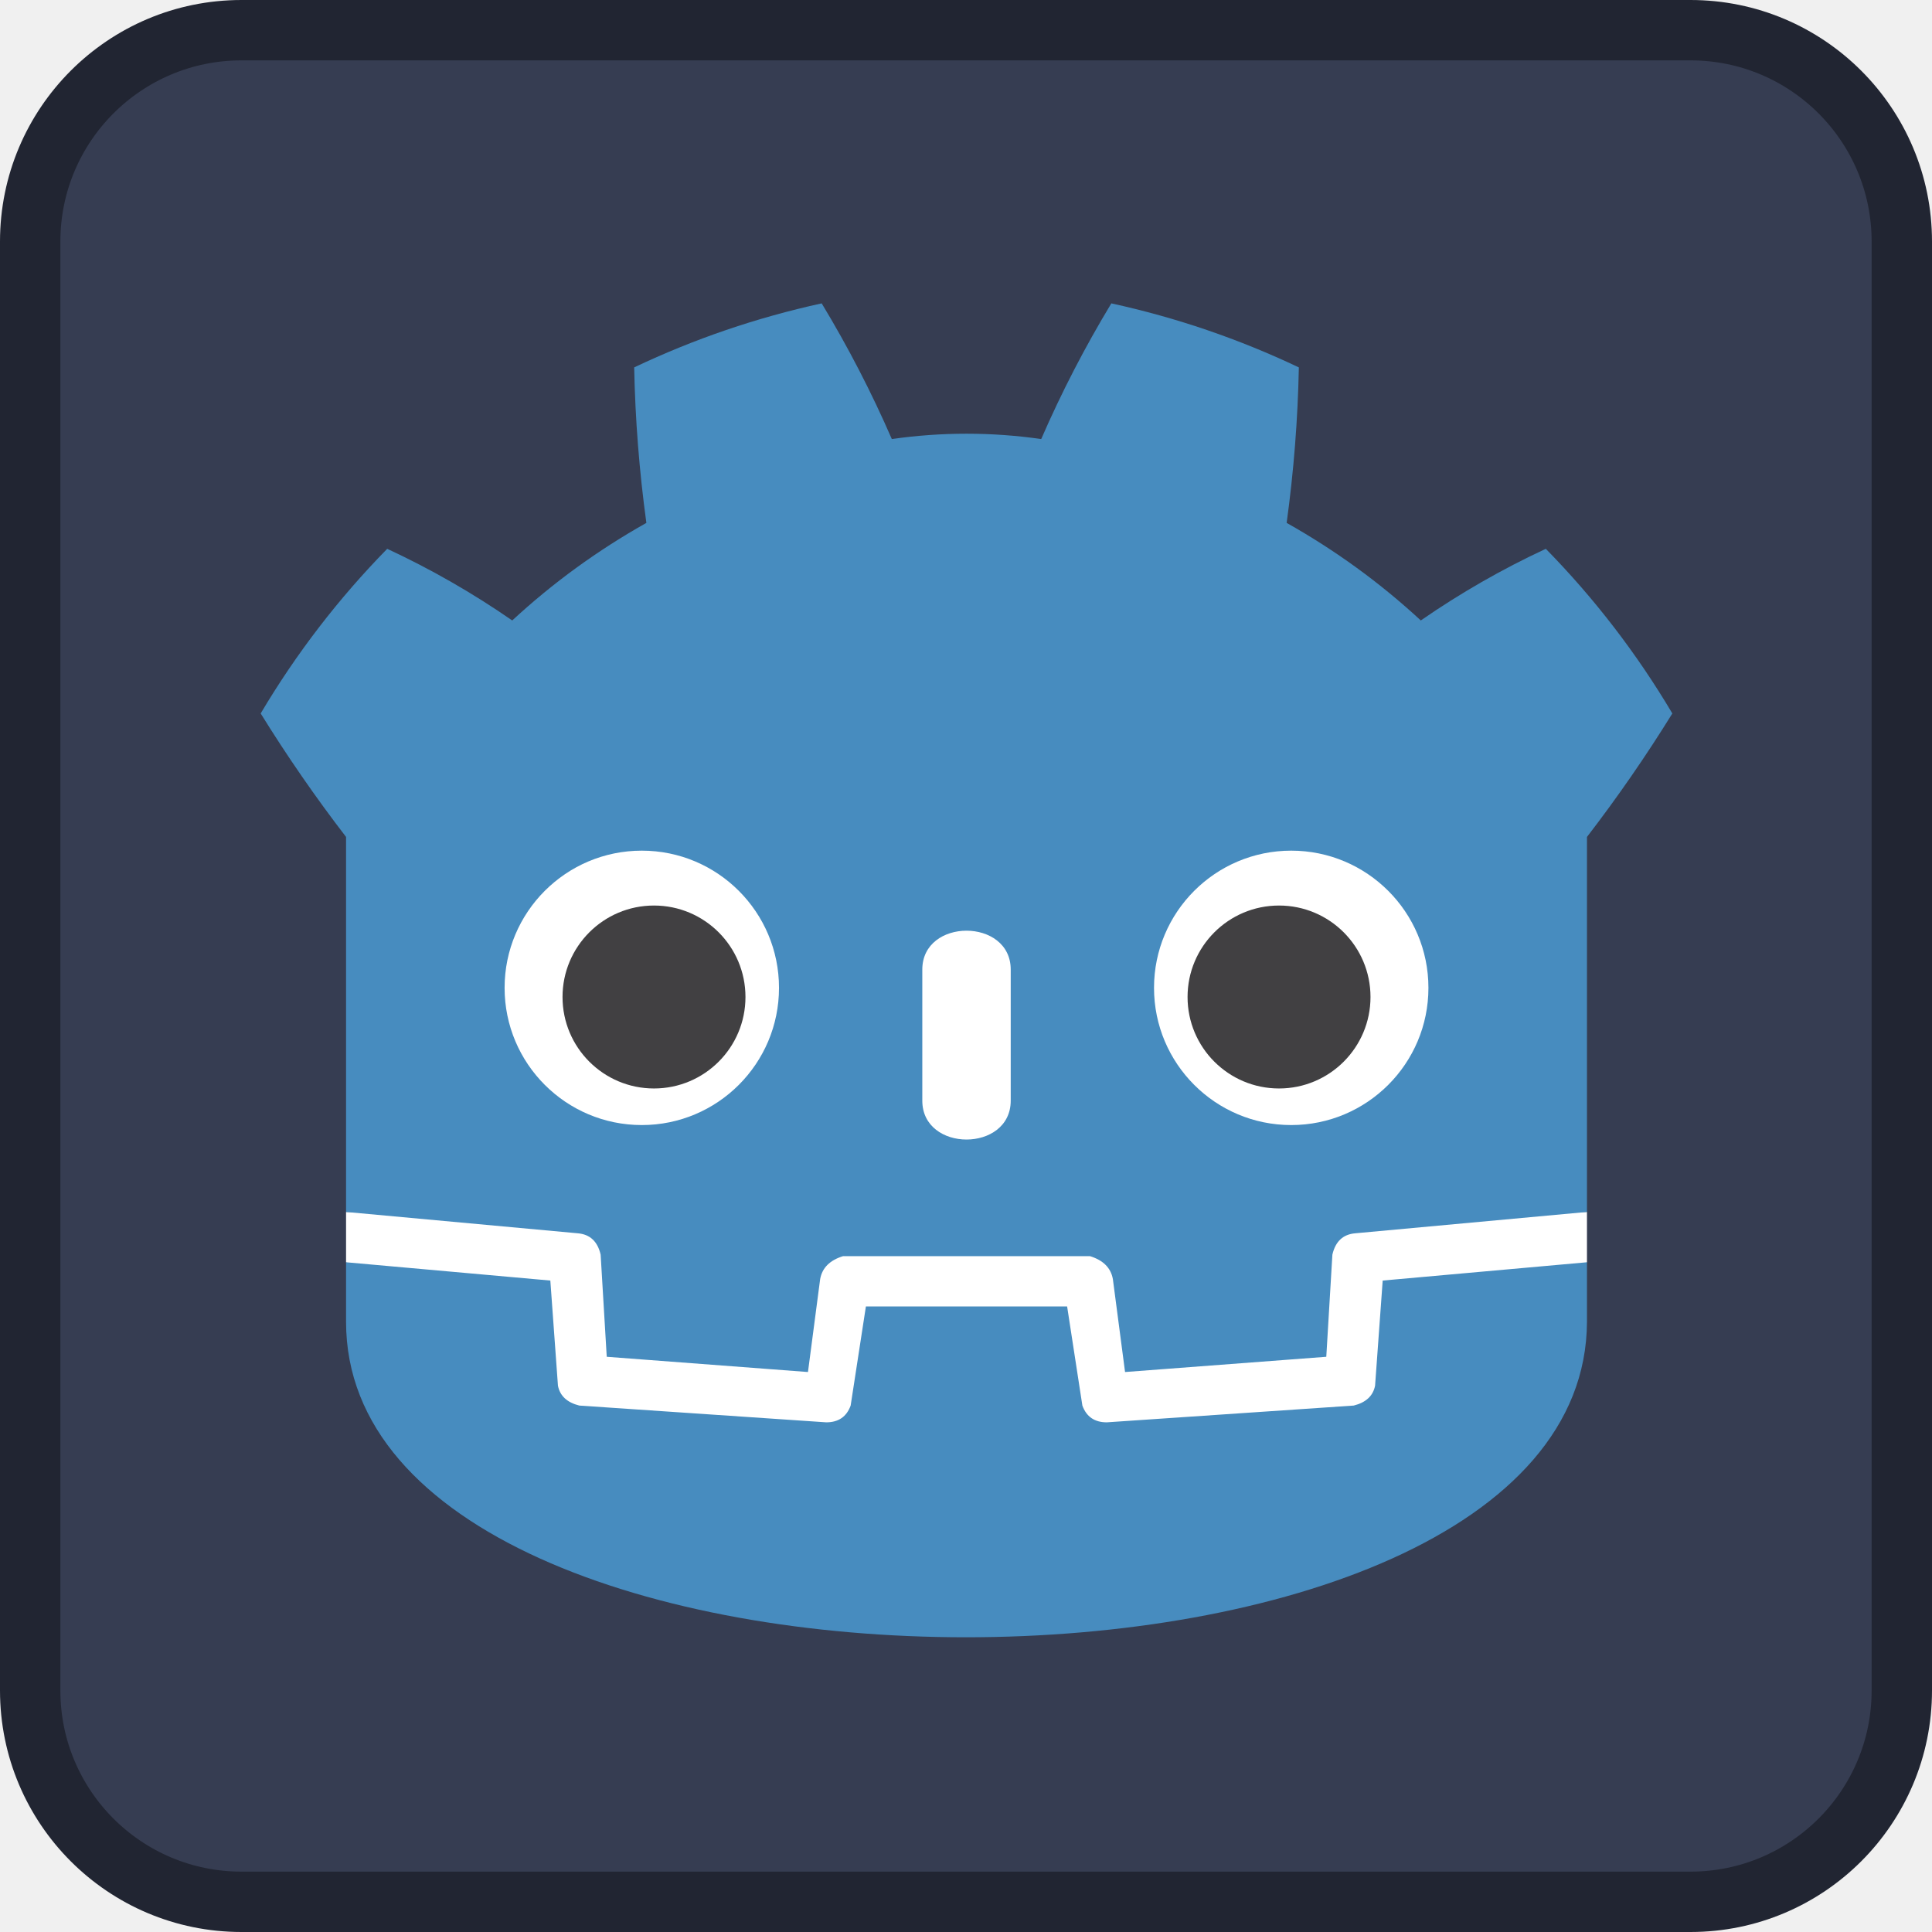
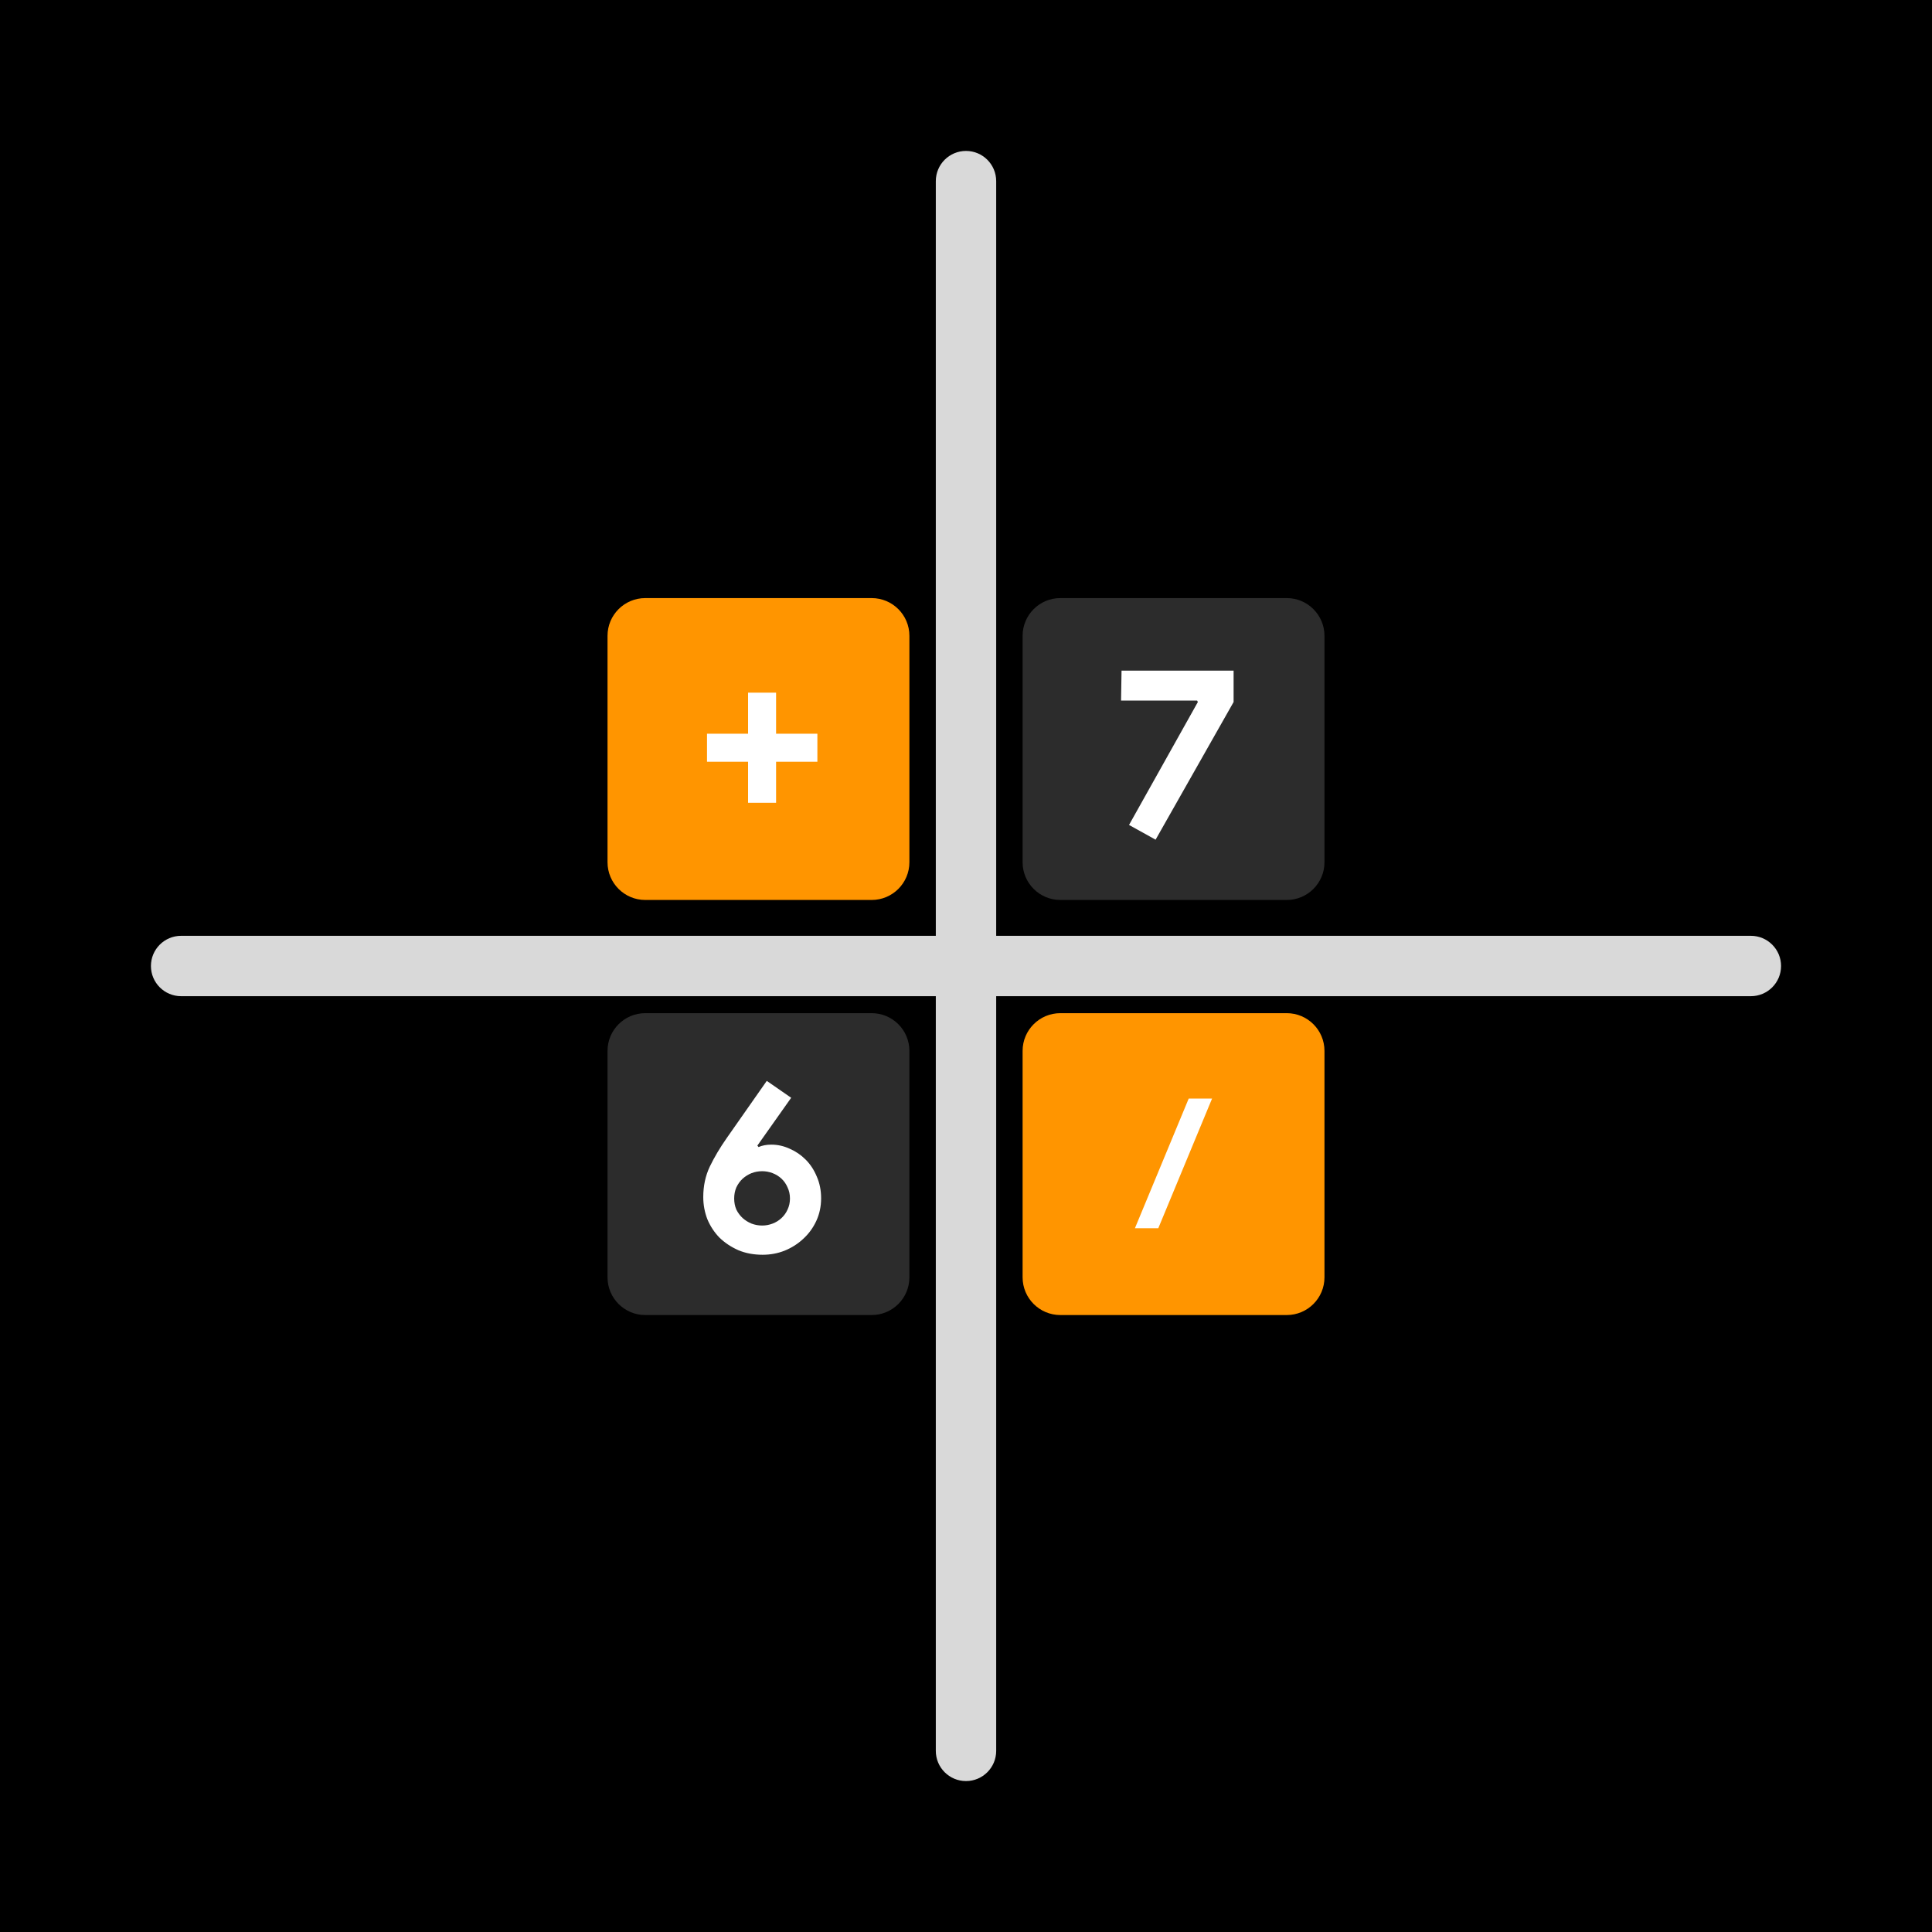
- <svg xmlns="http://www.w3.org/2000/svg" width="128" height="128">
-   <rect width="124" height="124" x="2" y="2" fill="#363d52" stroke="#212532" stroke-width="4" rx="14" />
-   <g fill="#fff" transform="translate(12.322 12.322)scale(.101)">
-     <path d="M105 673v33q407 354 814 0v-33z" />
-     <path fill="#478cbf" d="m105 673 152 14q12 1 15 14l4 67 132 10 8-61q2-11 15-15h162q13 4 15 15l8 61 132-10 4-67q3-13 15-14l152-14V427q30-39 56-81-35-59-83-108-43 20-82 47-40-37-88-64 7-51 8-102-59-28-123-42-26 43-46 89-49-7-98 0-20-46-46-89-64 14-123 42 1 51 8 102-48 27-88 64-39-27-82-47-48 49-83 108 26 42 56 81zm0 33v39c0 276 813 276 814 0v-39l-134 12-5 69q-2 10-14 13l-162 11q-12 0-16-11l-10-65H446l-10 65q-4 11-16 11l-162-11q-12-3-14-13l-5-69z" />
-     <path d="M483 600c0 34 58 34 58 0v-86c0-34-58-34-58 0z" />
-     <circle cx="725" cy="526" r="90" />
-     <circle cx="299" cy="526" r="90" />
-   </g>
-   <g fill="#414042" transform="translate(12.322 12.322)scale(.101)">
-     <circle cx="307" cy="532" r="60" />
-     <circle cx="717" cy="532" r="60" />
-   </g>
+ <svg xmlns="http://www.w3.org/2000/svg" width="256" height="256" viewBox="0 0 256 256" fill="none">
+   <rect width="256" height="256" fill="black" />
+   <rect x="124" y="20" width="8" height="216" rx="4" fill="#D9D9D9" />
+   <rect x="20" y="124" width="216" height="8" rx="4" fill="#D9D9D9" />
+   <rect x="80.5" y="79.25" width="40" height="40" rx="5" fill="#FF9500" />
+   <rect x="80.5" y="134.25" width="40" height="40" rx="5" fill="#2C2C2C" />
+   <rect x="135.5" y="79.25" width="40" height="40" rx="5" fill="#2C2C2C" />
+   <rect x="135.5" y="134.25" width="40" height="40" rx="5" fill="#FF9500" />
+   <path d="M150.382 162.75L157.51 145.566H160.606L153.478 162.75H150.382Z" fill="white" />
+   <path d="M102.835 97.222H108.307V100.934H102.835V106.374H99.123V100.934H93.683V97.222H99.123V91.782H102.835V97.222Z" fill="white" />
+   <path d="M102.21 151.67C103.042 151.67 103.853 151.851 104.642 152.214C105.432 152.555 106.136 153.035 106.754 153.654C107.373 154.273 107.864 155.019 108.226 155.894C108.61 156.769 108.802 157.729 108.802 158.774C108.802 159.862 108.589 160.865 108.162 161.782C107.736 162.699 107.16 163.489 106.434 164.15C105.73 164.811 104.909 165.334 103.97 165.718C103.053 166.081 102.082 166.262 101.058 166.262C99.864 166.262 98.786 166.059 97.826 165.654C96.866 165.227 96.034 164.673 95.33 163.99C94.648 163.286 94.114 162.475 93.73 161.558C93.368 160.619 93.186 159.638 93.186 158.614C93.186 157.142 93.474 155.798 94.05 154.582C94.648 153.345 95.394 152.086 96.29 150.806L101.602 143.222L104.834 145.462L100.354 151.798L100.514 151.99C101.005 151.777 101.57 151.67 102.21 151.67ZM100.994 162.39C101.464 162.39 101.922 162.305 102.37 162.134C102.818 161.963 103.213 161.718 103.554 161.398C103.896 161.078 104.162 160.705 104.354 160.278C104.568 159.83 104.674 159.339 104.674 158.806C104.674 158.273 104.568 157.782 104.354 157.334C104.162 156.886 103.896 156.502 103.554 156.182C103.213 155.862 102.818 155.617 102.37 155.446C101.922 155.275 101.464 155.19 100.994 155.19C100.504 155.19 100.034 155.275 99.586 155.446C99.16 155.617 98.765 155.862 98.402 156.182C98.061 156.502 97.784 156.886 97.57 157.334C97.378 157.782 97.282 158.273 97.282 158.806C97.282 159.339 97.378 159.83 97.57 160.278C97.784 160.705 98.061 161.078 98.402 161.398C98.765 161.718 99.16 161.963 99.586 162.134C100.034 162.305 100.504 162.39 100.994 162.39Z" fill="white" />
+   <path d="M149.602 109.31L158.722 93.022L158.626 92.83H148.546L148.61 88.862H163.458V93.022L153.122 111.262L149.602 109.31Z" fill="white" />
</svg>
